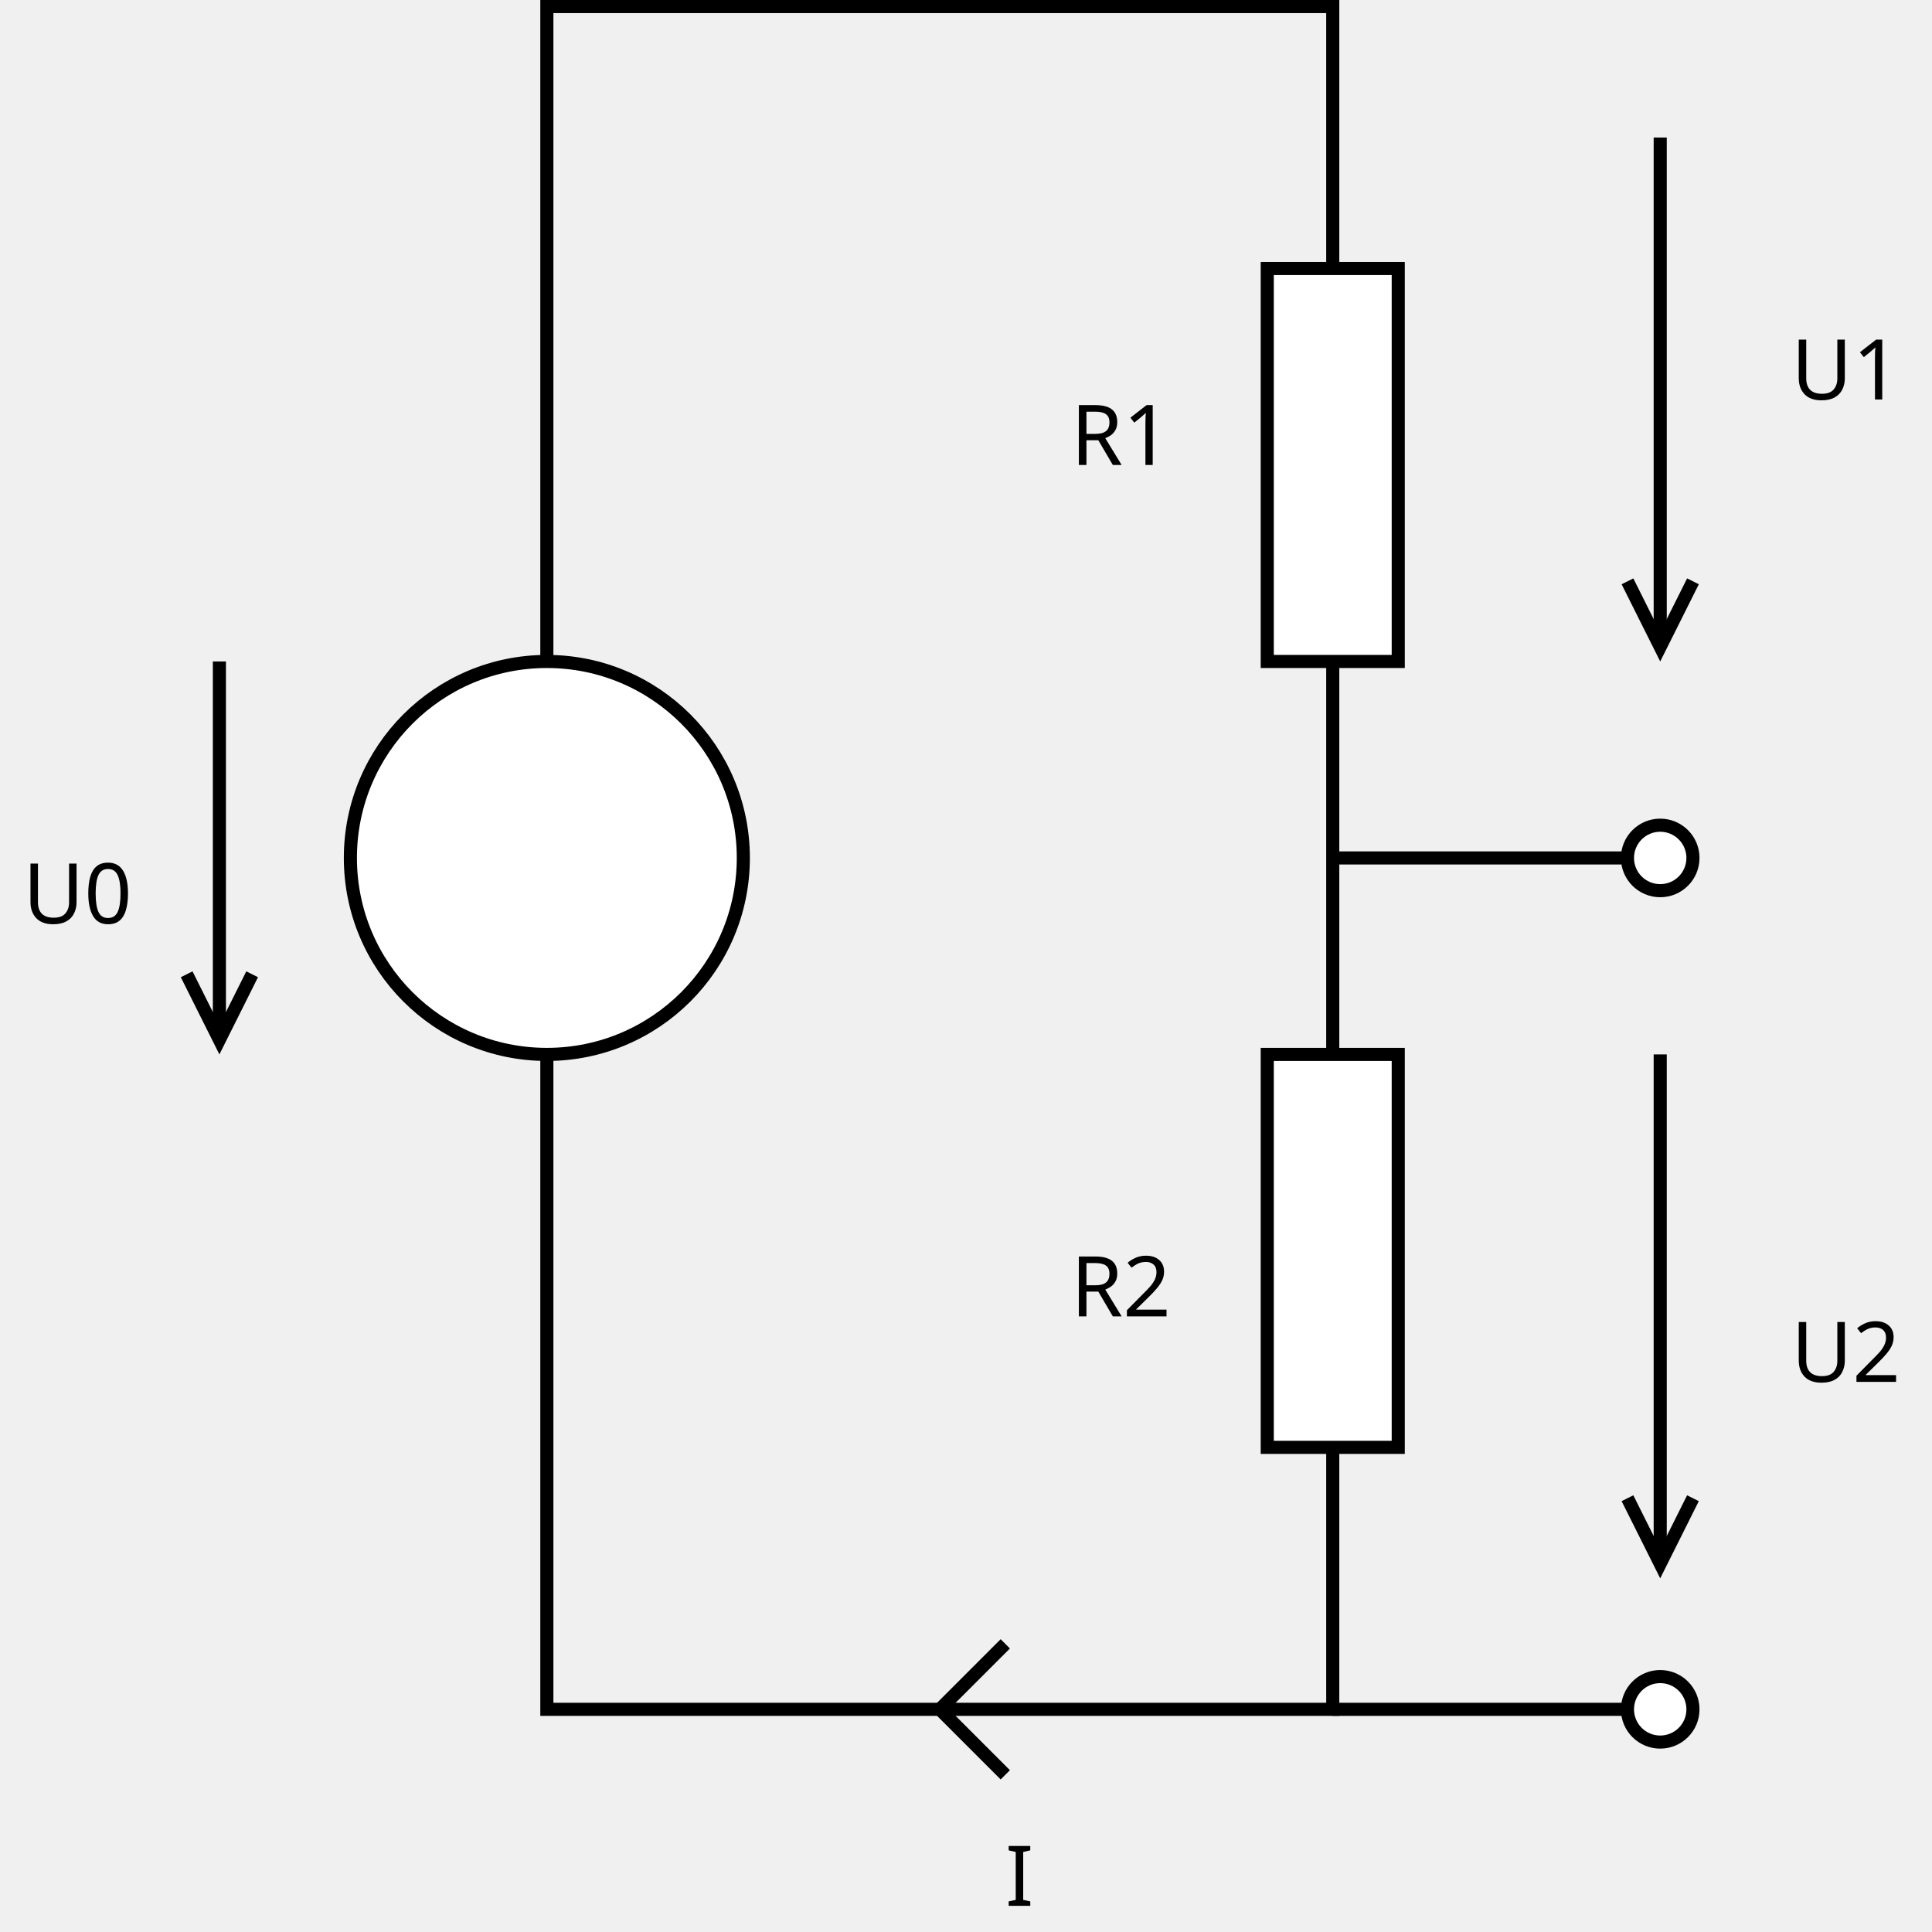
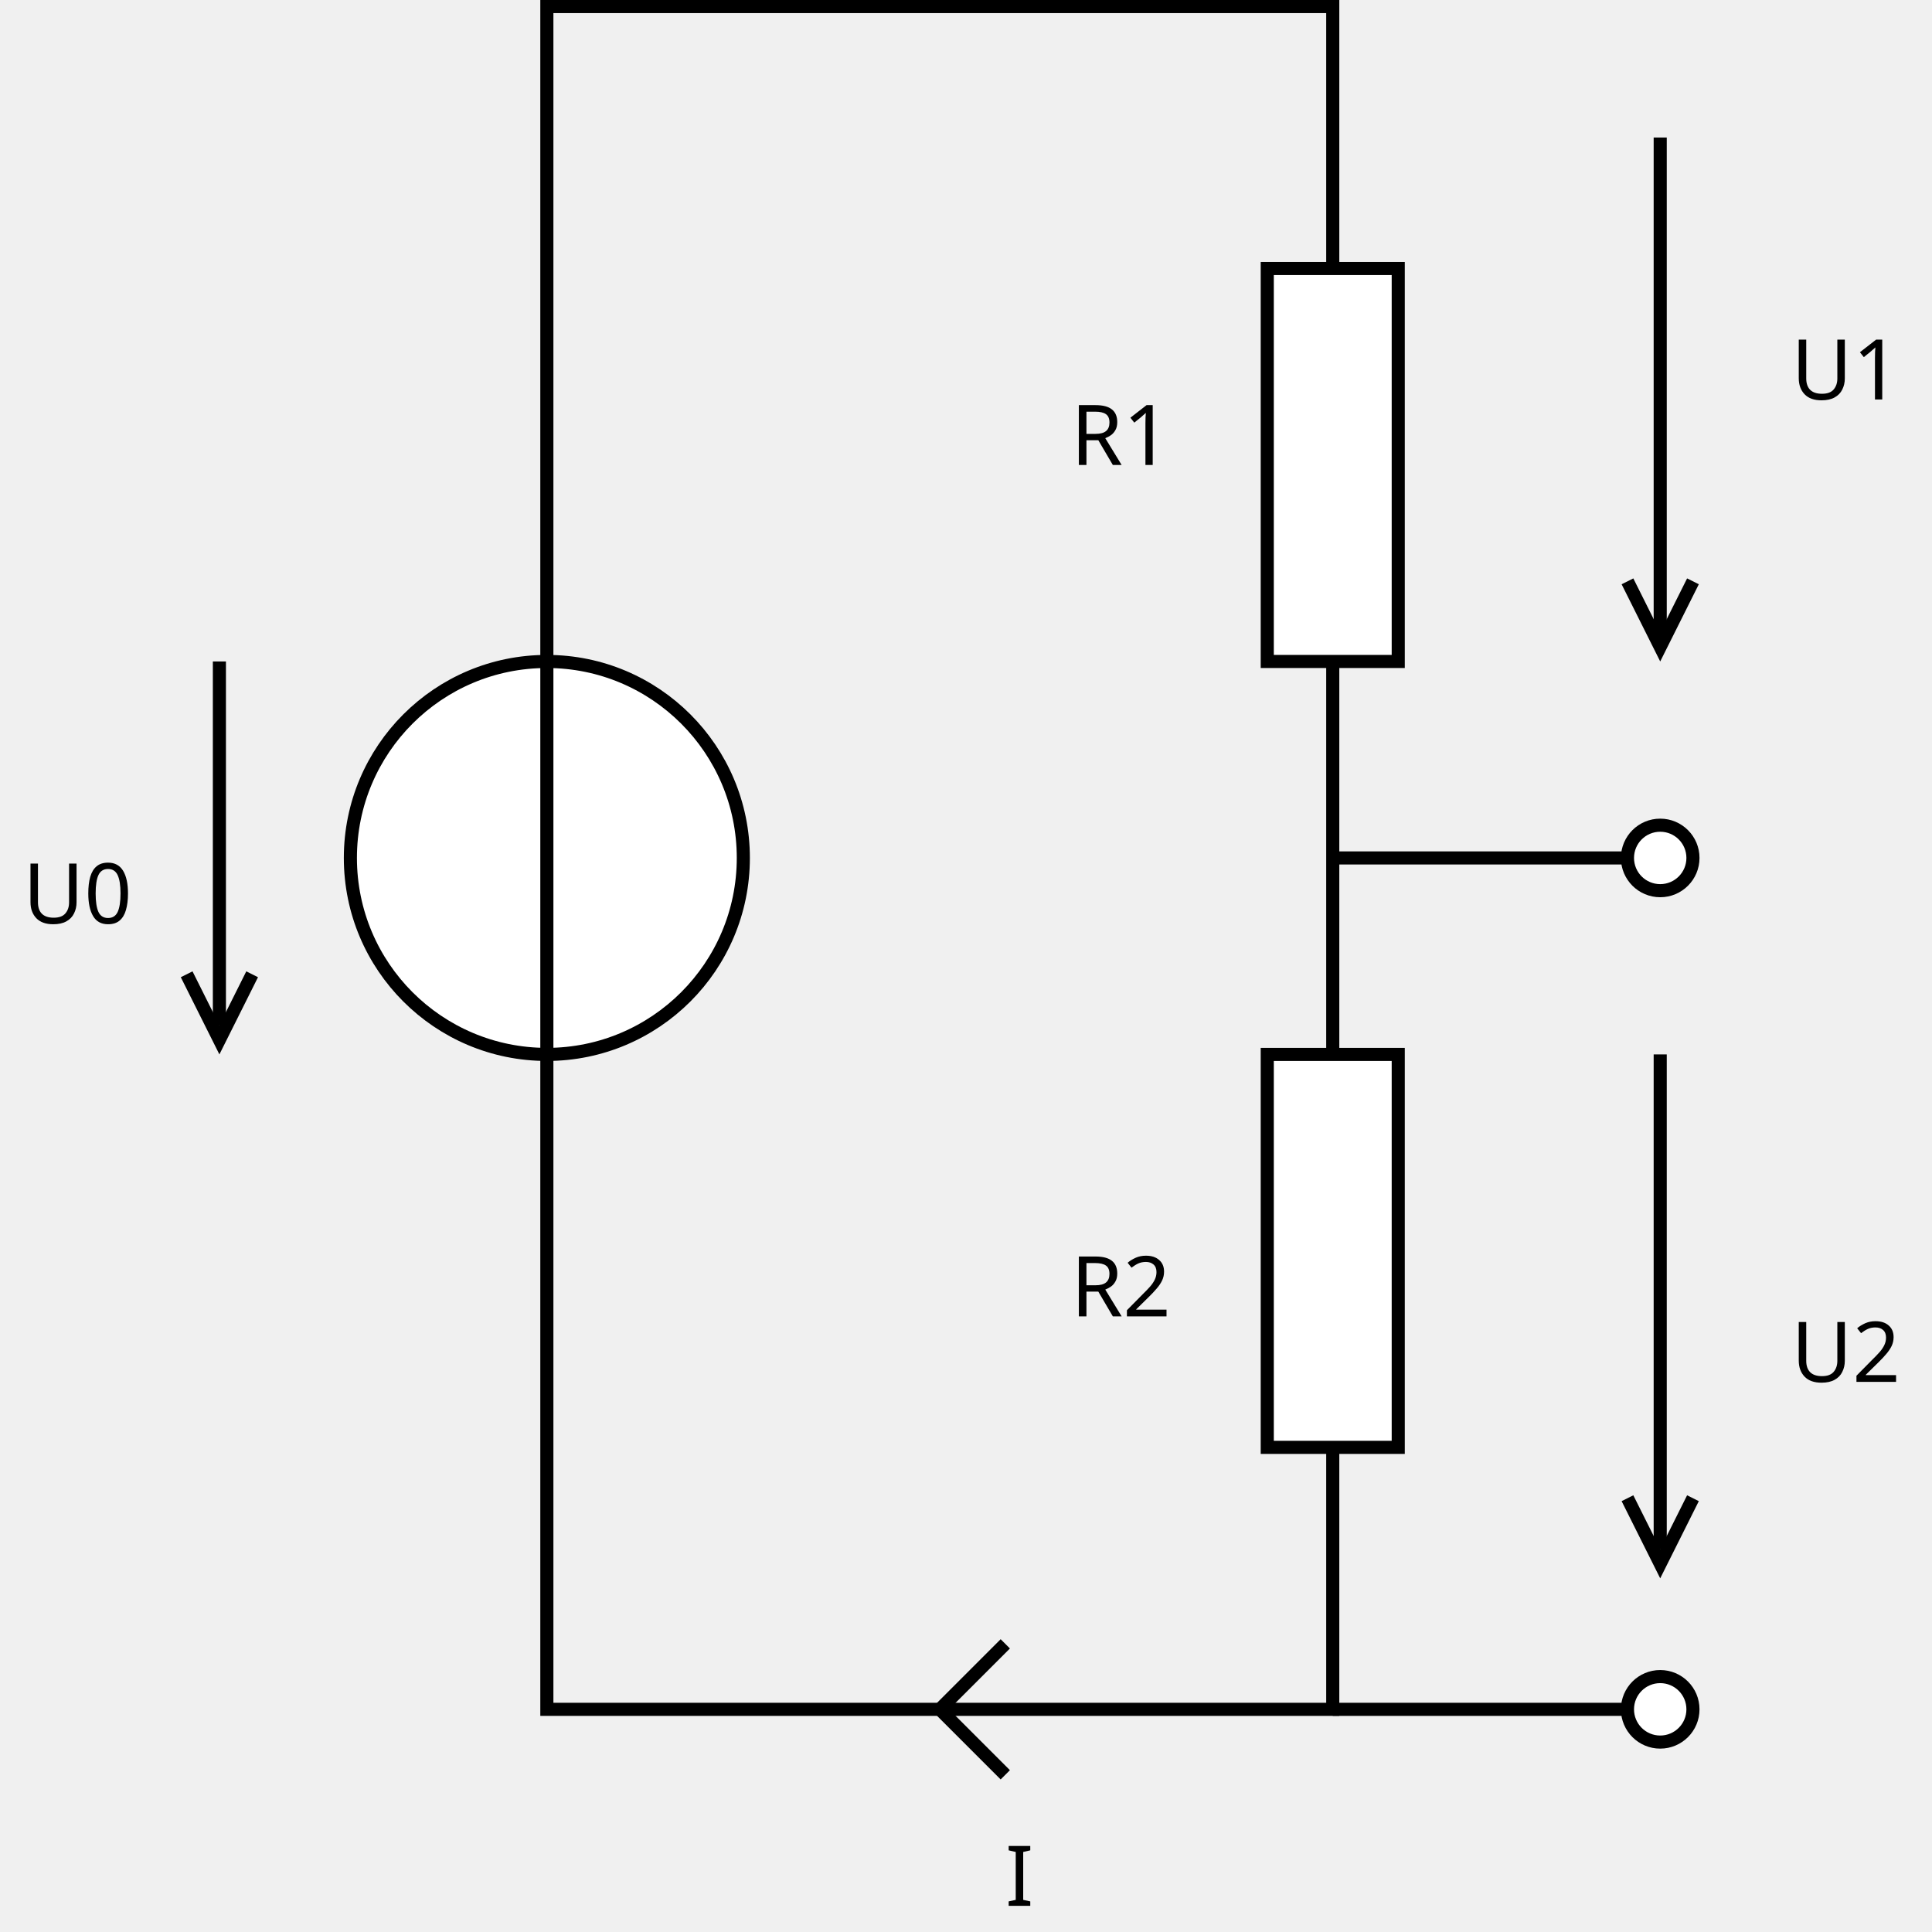
<svg xmlns="http://www.w3.org/2000/svg" width="15cm" height="15cm" viewBox="30 119 288 295">
  <defs />
  <g id="Hintergrund">
    <ellipse style="fill: #ffffff; fill-opacity: 1; stroke-opacity: 1; stroke-width: 2; stroke: #000000" cx="110" cy="250" rx="30" ry="30" />
    <rect style="fill: #ffffff; fill-opacity: 1; stroke-opacity: 1; stroke-width: 2; stroke: #000000" x="220" y="160" width="20" height="60" rx="0" ry="0" />
    <g>
      <line style="fill: none; stroke-opacity: 1; stroke-width: 2; stroke: #000000" x1="60" y1="220" x2="60" y2="275.528" />
      <polyline style="fill: none; stroke-opacity: 1; stroke-width: 2; stroke: #000000" points="55,267.764 60,277.764 65,267.764 " />
    </g>
    <text font-size="12.8" style="fill: #000000; fill-opacity: 1; stroke: none;text-anchor:start;font-family:sans-serif;font-style:normal;font-weight:normal" x="30" y="260">
      <tspan x="30" y="260">U0 </tspan>
    </text>
    <polyline style="fill: none; stroke-opacity: 1; stroke-width: 2; stroke: #000000" points="230,160 230,120 110,120 110,220 " />
    <text font-size="12.8" style="fill: #000000; fill-opacity: 1; stroke: none;text-anchor:start;font-family:sans-serif;font-style:normal;font-weight:normal" x="190" y="190">
      <tspan x="190" y="190">R1</tspan>
    </text>
    <polyline style="fill: none; stroke-opacity: 1; stroke-width: 2; stroke: #000000" points="230,340 230,380 110,380 110,280 " />
    <line style="fill: none; stroke-opacity: 1; stroke-width: 2; stroke: #000000" x1="170" y1="380" x2="180" y2="370" />
    <line style="fill: none; stroke-opacity: 1; stroke-width: 2; stroke: #000000" x1="170" y1="380" x2="180" y2="390" />
    <text font-size="12.8" style="fill: #000000; fill-opacity: 1; stroke: none;text-anchor:start;font-family:sans-serif;font-style:normal;font-weight:normal" x="180" y="410">
      <tspan x="180" y="410">I </tspan>
    </text>
    <rect style="fill: #ffffff; fill-opacity: 1; stroke-opacity: 1; stroke-width: 2; stroke: #000000" x="220" y="280" width="20" height="60" rx="0" ry="0" />
    <text font-size="12.8" style="fill: #000000; fill-opacity: 1; stroke: none;text-anchor:start;font-family:sans-serif;font-style:normal;font-weight:normal" x="190" y="320">
      <tspan x="190" y="320">R2</tspan>
    </text>
    <line style="fill: none; stroke-opacity: 1; stroke-width: 2; stroke: #000000" x1="230" y1="220" x2="230" y2="280" />
    <line style="fill: none; stroke-opacity: 1; stroke-width: 2; stroke: #000000" x1="230" y1="250" x2="280" y2="250" />
    <line style="fill: none; stroke-opacity: 1; stroke-width: 2; stroke: #000000" x1="230" y1="380" x2="280" y2="380" />
    <ellipse style="fill: #ffffff; fill-opacity: 1; stroke-opacity: 1; stroke-width: 2; stroke: #000000" cx="280" cy="250" rx="5" ry="5" />
    <ellipse style="fill: #ffffff; fill-opacity: 1; stroke-opacity: 1; stroke-width: 2; stroke: #000000" cx="280" cy="380" rx="5" ry="5" />
    <g>
      <line style="fill: none; stroke-opacity: 1; stroke-width: 2; stroke: #000000" x1="280" y1="280" x2="280" y2="355.528" />
      <polyline style="fill: none; stroke-opacity: 1; stroke-width: 2; stroke: #000000" points="275,347.764 280,357.764 285,347.764 " />
    </g>
    <text font-size="12.8" style="fill: #000000; fill-opacity: 1; stroke: none;text-anchor:start;font-family:sans-serif;font-style:normal;font-weight:normal" x="300" y="330">
      <tspan x="300" y="330">U2</tspan>
    </text>
    <g>
      <line style="fill: none; stroke-opacity: 1; stroke-width: 2; stroke: #000000" x1="280" y1="140" x2="280" y2="215.528" />
      <polyline style="fill: none; stroke-opacity: 1; stroke-width: 2; stroke: #000000" points="275,207.764 280,217.764 285,207.764 " />
    </g>
    <text font-size="12.8" style="fill: #000000; fill-opacity: 1; stroke: none;text-anchor:start;font-family:sans-serif;font-style:normal;font-weight:normal" x="300" y="180">
      <tspan x="300" y="180">U1</tspan>
    </text>
+     <line style="fill: none; stroke-opacity: 1; stroke-width: 2; stroke: #000000" x1="110" y1="220" x2="110" y2="280" />
  </g>
</svg>
